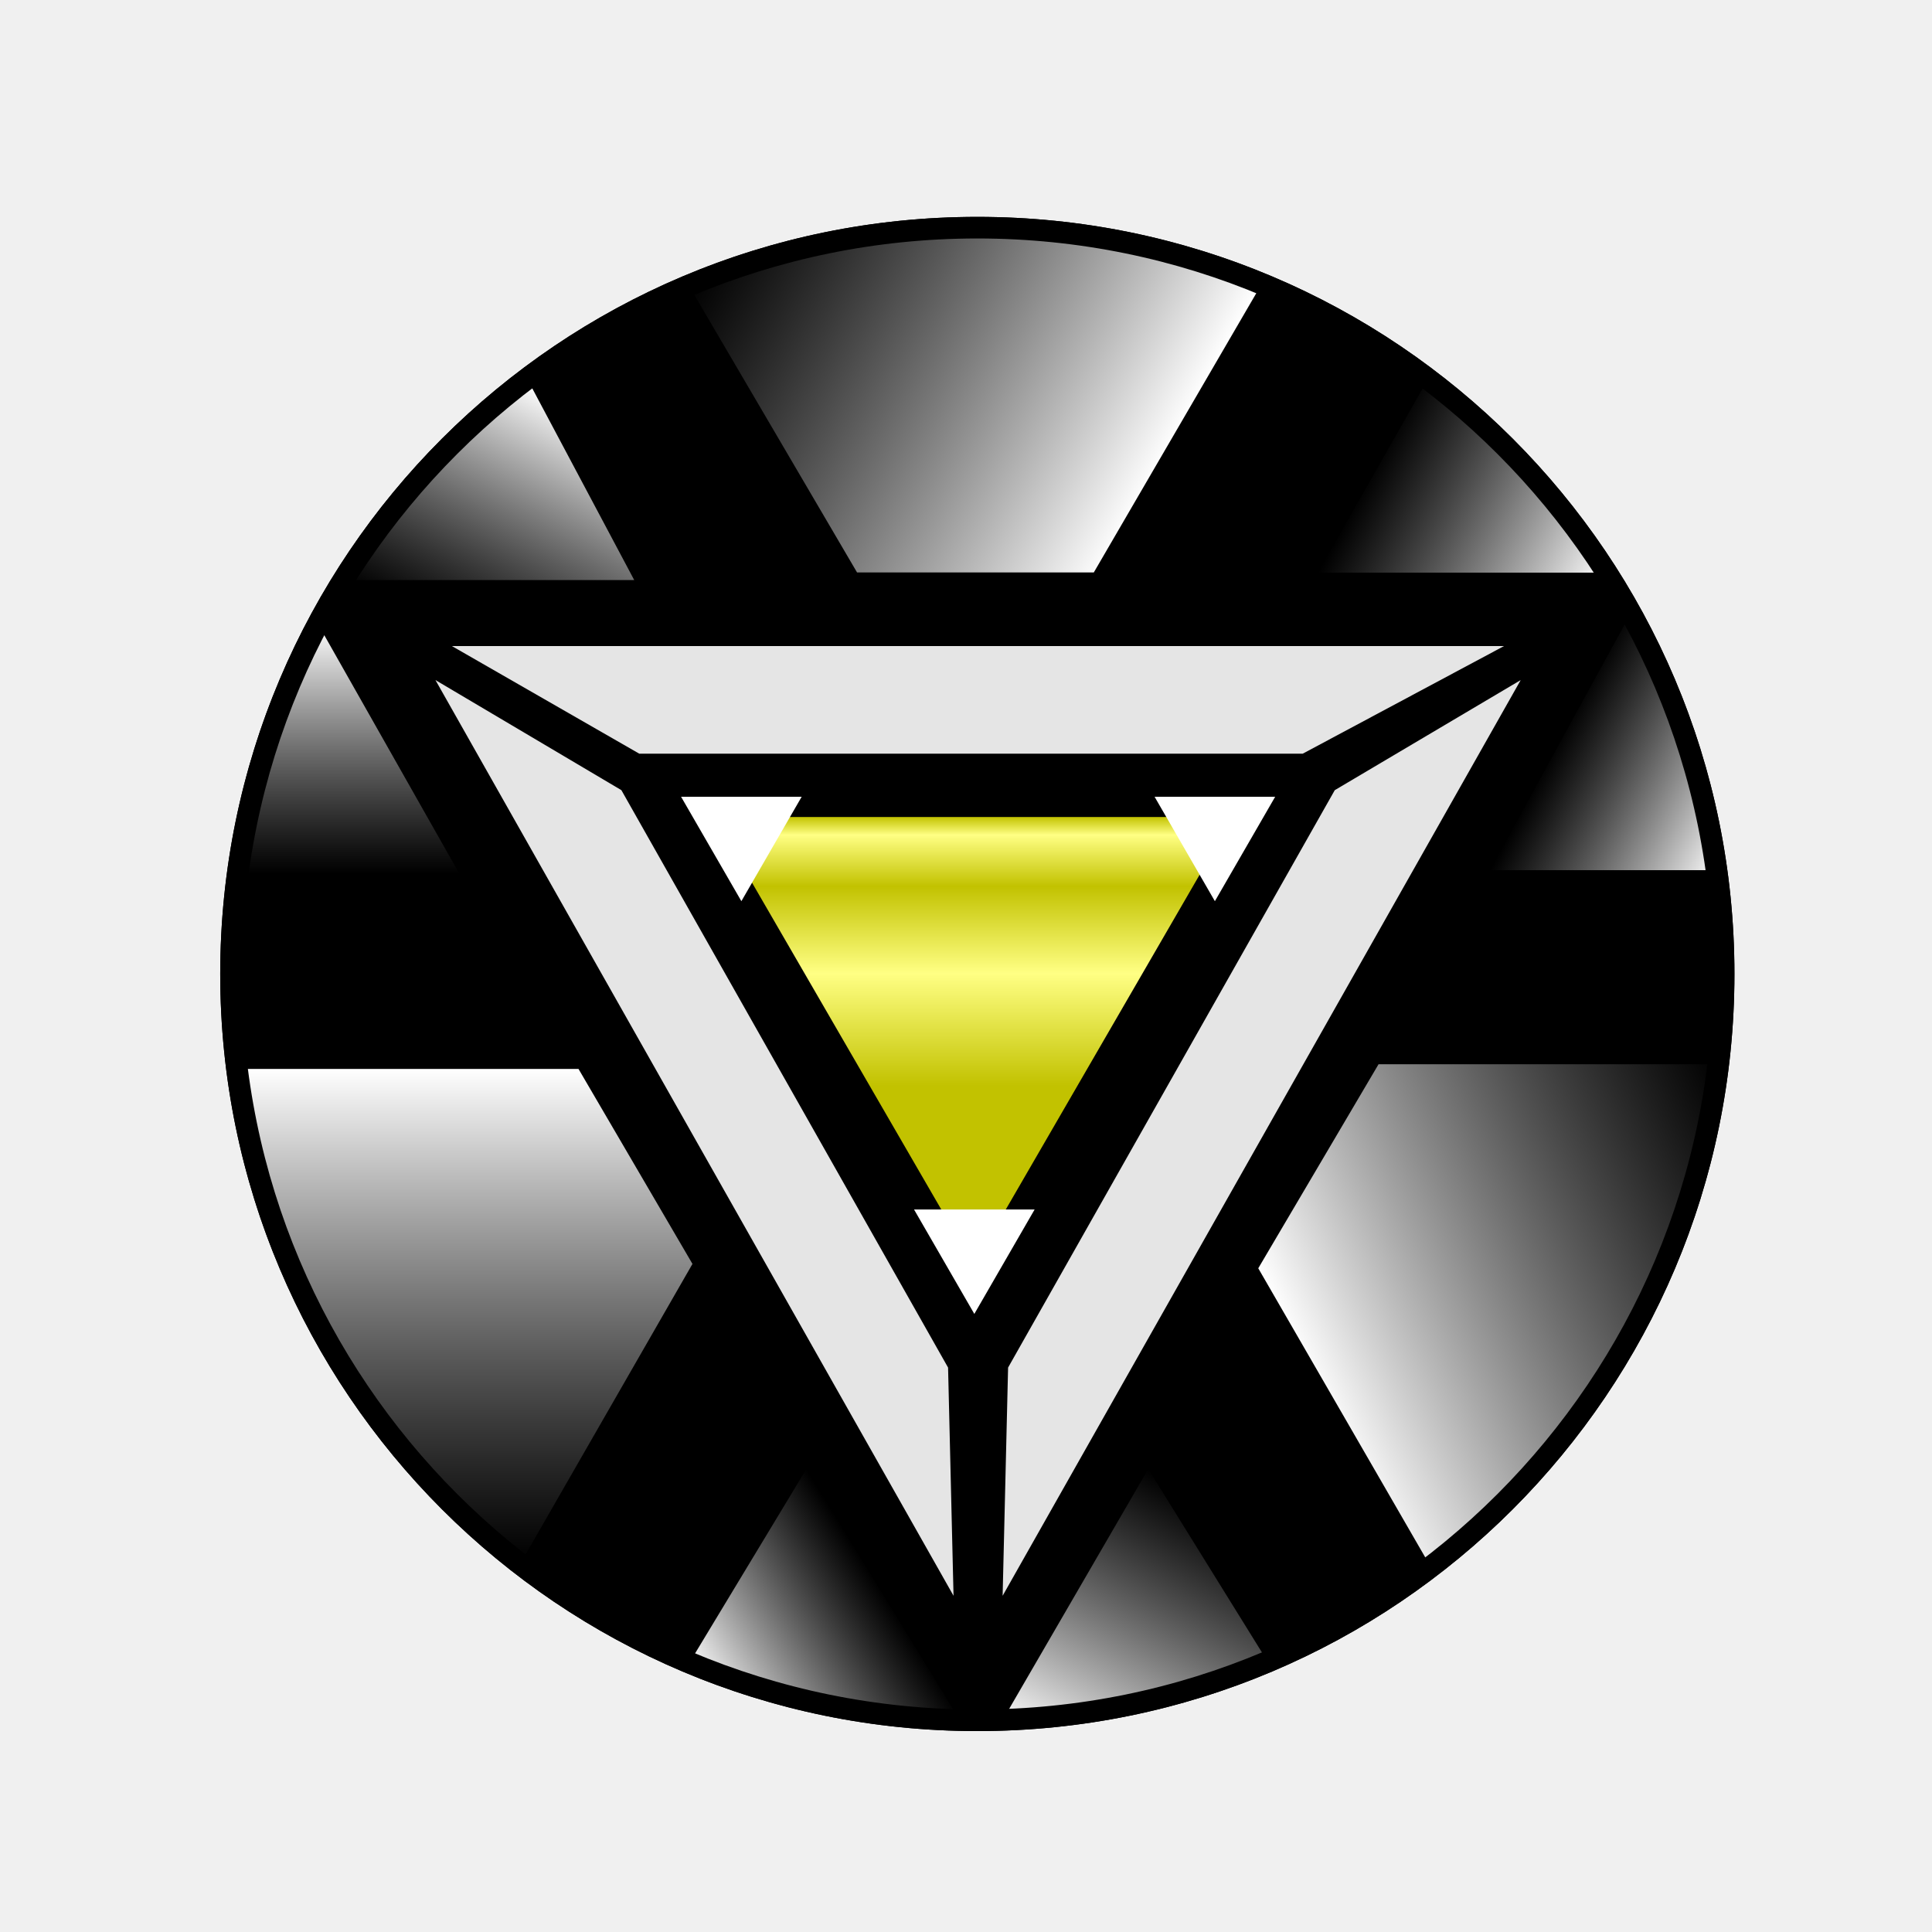
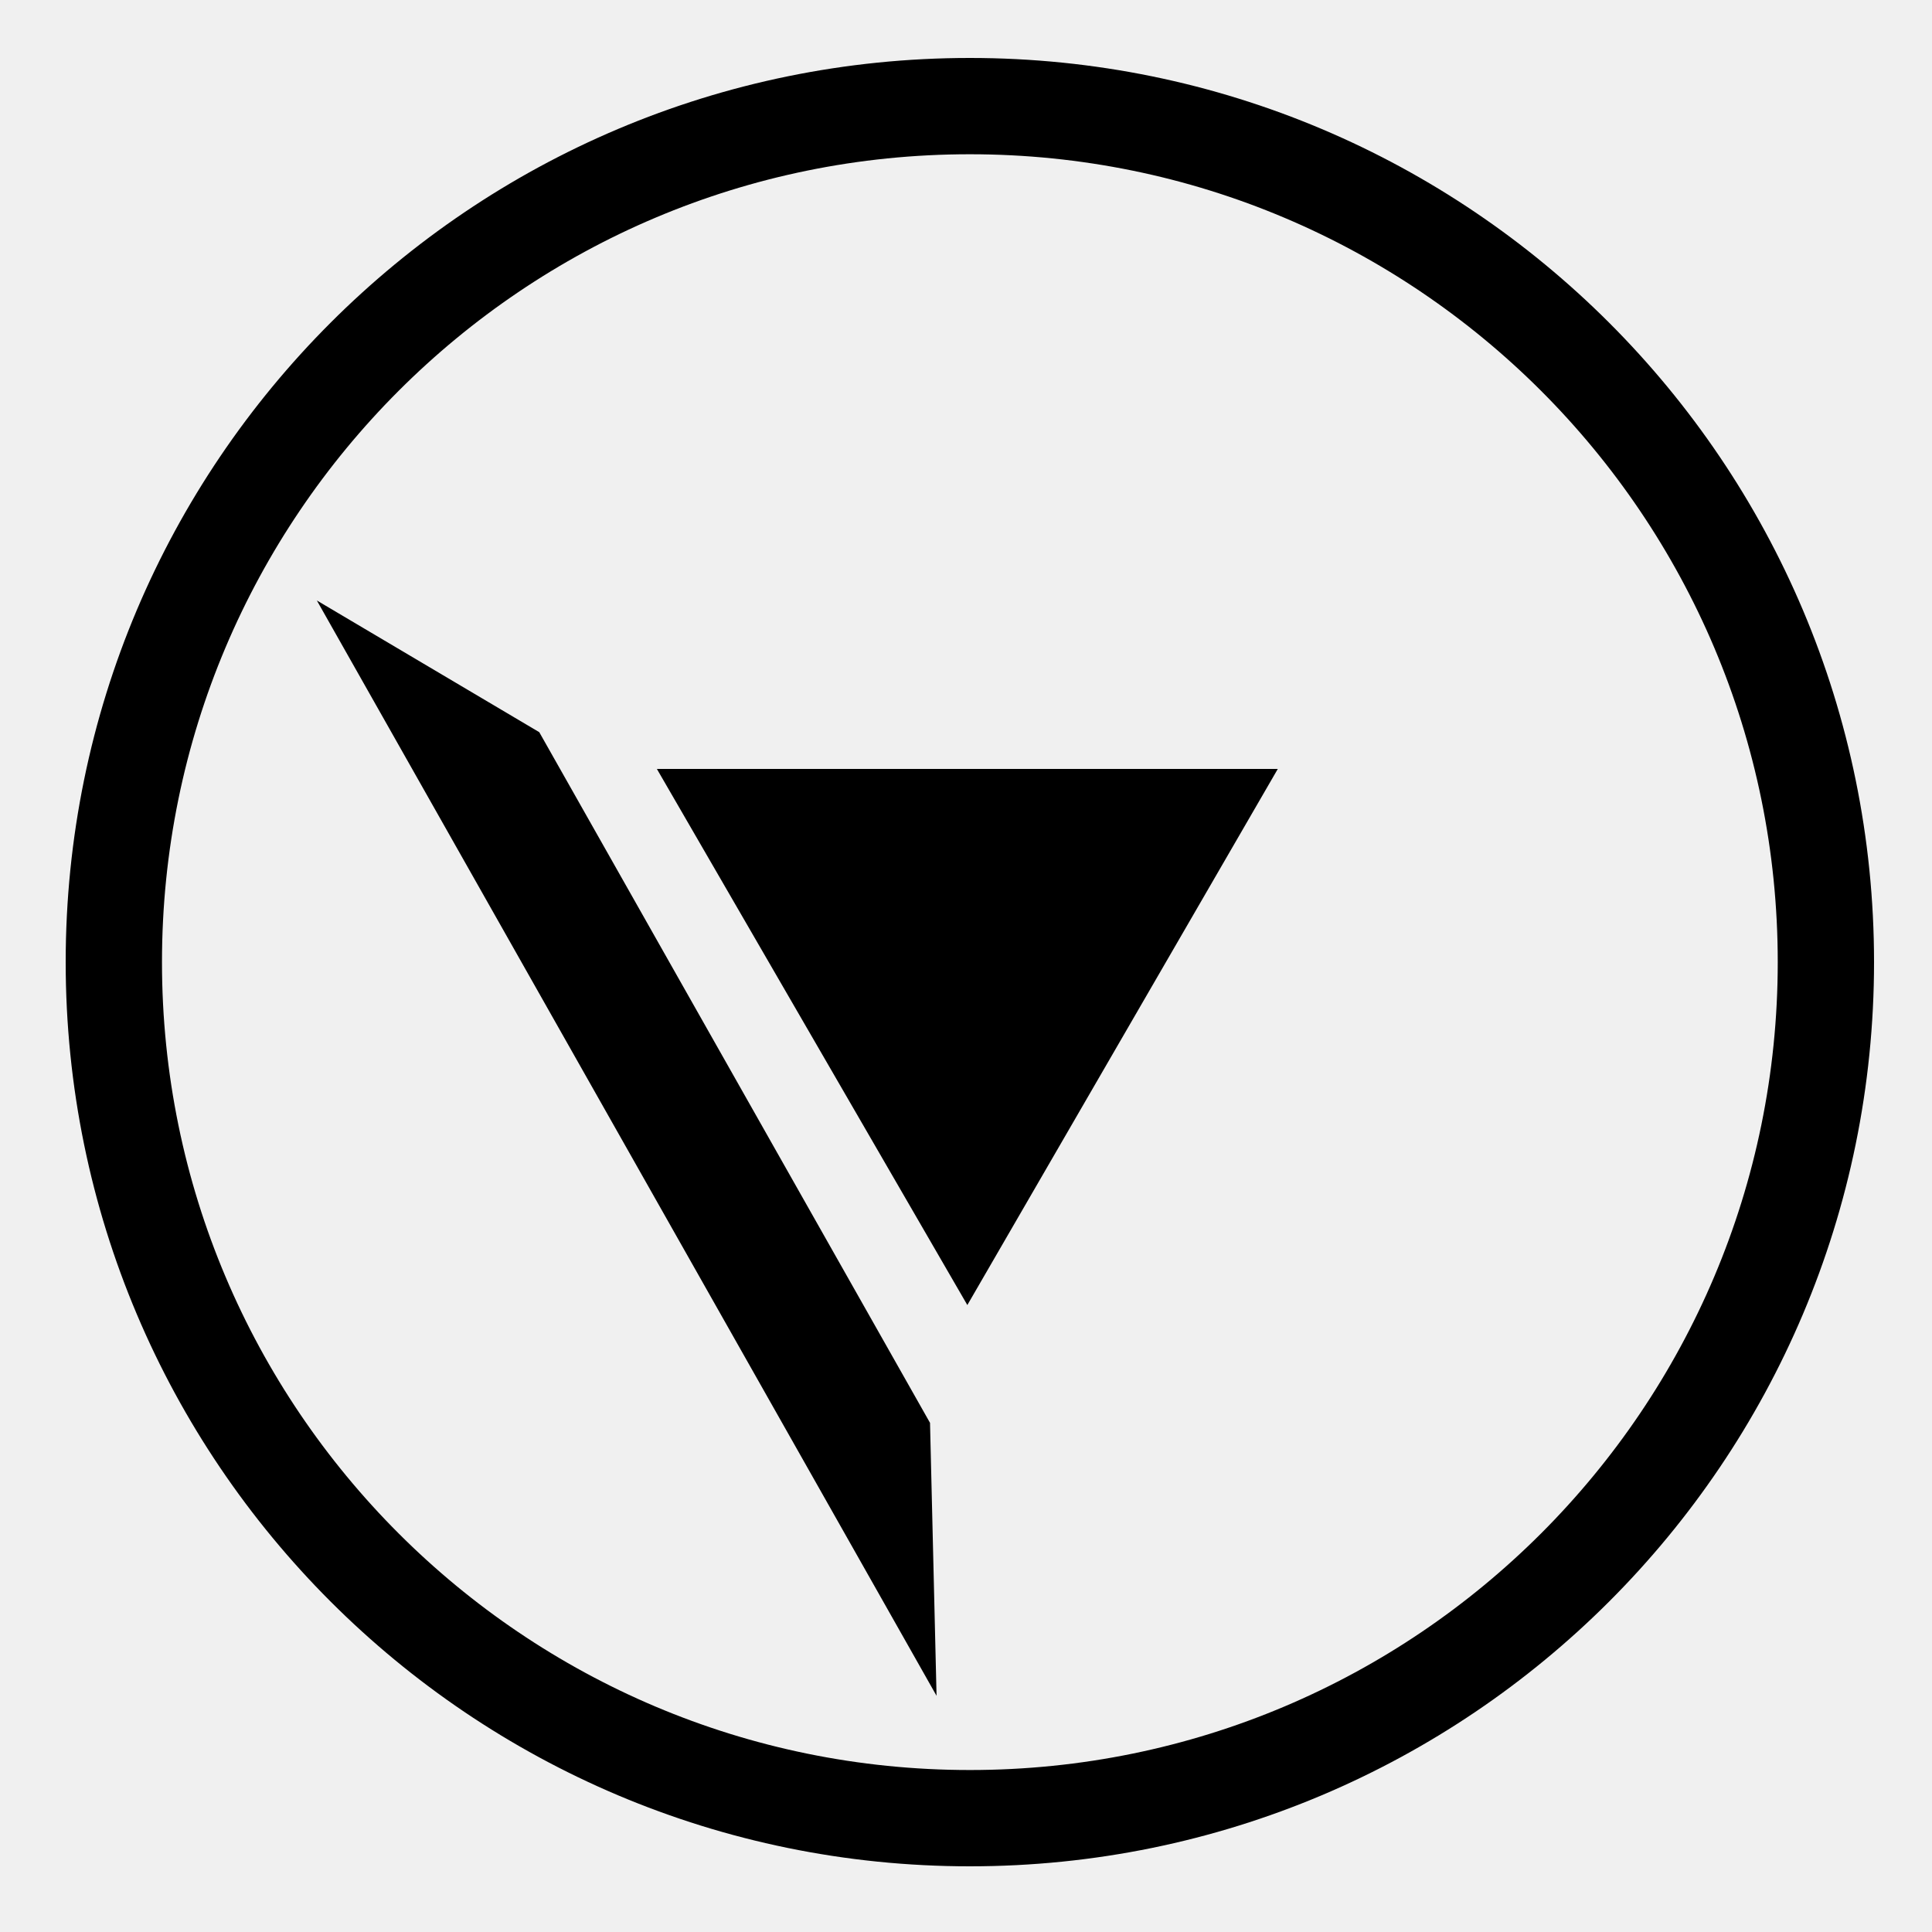
- <svg xmlns="http://www.w3.org/2000/svg" width="772" height="772" viewBox="0 0 772 772" fill="none">
-   <circle cx="390.527" cy="389.19" r="302.527" fill="black" />
-   <path d="M600.981 258.163H180.58L255.453 301.164H520.543L600.981 258.163Z" fill="#E5E5E5" />
-   <path d="M400.635 637.648L607.651 271.749L533.355 315.74L402.818 546.463L400.635 637.648Z" fill="#E5E5E5" />
-   <path d="M381.019 637.648L174.003 271.749L248.299 315.74L378.836 546.463L381.019 637.648Z" fill="#E5E5E5" />
-   <path d="M127.46 250.07C104.795 276.377 97.106 327.135 96.094 349.226H183.614L127.46 250.07Z" fill="url(#paint0_linear_115_298)" />
-   <path d="M211.571 153.078C178.875 167.483 147.943 211.555 136.565 231.791L253.428 231.791L211.571 153.078Z" fill="url(#paint1_linear_115_298)" />
-   <path d="M641.957 228.823C627.704 196.061 590.809 162.892 570.626 151.42L526.613 228.822L641.957 228.823Z" fill="url(#paint2_linear_115_298)" />
-   <path d="M686.984 347.707C681.418 314.319 667.759 259.682 650.557 247.033L595.416 347.707L686.984 347.707Z" fill="url(#paint3_linear_115_298)" />
-   <path d="M400.14 688.178C433.022 686.659 492.75 679.729 505.871 662.884L458.825 586.999L400.14 688.178Z" fill="url(#paint4_linear_115_298)" />
-   <path d="M275.182 664.908C304.615 679.646 359.667 692.223 382.83 686.22L322.231 586.997L275.182 664.908Z" fill="url(#paint5_linear_115_298)" />
-   <path d="M94.575 427.135C92.956 506.055 165.402 601.67 208.402 623.929L276.699 505.043L231.168 427.135H94.575Z" fill="url(#paint6_linear_115_298)" />
-   <path d="M503.846 113.984C435.606 74.307 315.496 87.167 275.18 113.984L342.465 228.741L437.068 228.741L503.846 113.984Z" fill="url(#paint7_linear_115_298)" />
-   <path d="M570.577 624.157C643.063 592.902 684.995 473.619 687.419 425.259L550.847 425.259L502.786 506.787L570.577 624.157Z" fill="url(#paint8_linear_115_298)" />
-   <path d="M389.009 505.547L285.3 326.459H492.719L389.009 505.547Z" fill="url(#paint9_linear_115_298)" />
-   <path d="M389.328 525.024L365.232 483.288H413.425L389.328 525.024Z" fill="white" />
-   <path d="M296.243 360.102L272.146 318.365H320.339L296.243 360.102Z" fill="white" />
-   <path d="M485.449 360.102L461.352 318.365H509.546L485.449 360.102Z" fill="white" />
-   <circle cx="390.527" cy="389.19" r="298.215" stroke="black" stroke-width="8.625" />
-   <defs>
-     <linearGradient id="paint0_linear_115_298" x1="139.854" y1="250.07" x2="139.854" y2="349.226" gradientUnits="userSpaceOnUse">
-       <stop stop-color="white" />
-       <stop offset="1" stop-color="#BABABA" stop-opacity="0" />
-     </linearGradient>
-     <linearGradient id="paint1_linear_115_298" x1="230.098" y1="162.458" x2="183.076" y2="255.338" gradientUnits="userSpaceOnUse">
-       <stop stop-color="white" />
-       <stop offset="1" stop-color="#BABABA" stop-opacity="0" />
-     </linearGradient>
-     <linearGradient id="paint2_linear_115_298" x1="638.267" y1="236.03" x2="546.887" y2="189.233" gradientUnits="userSpaceOnUse">
-       <stop stop-color="white" />
-       <stop offset="1" stop-color="#BABABA" stop-opacity="0" />
-     </linearGradient>
-     <linearGradient id="paint3_linear_115_298" x1="694.109" y1="333.793" x2="621.566" y2="296.643" gradientUnits="userSpaceOnUse">
-       <stop stop-color="white" />
-       <stop offset="1" stop-color="#BABABA" stop-opacity="0" />
-     </linearGradient>
-     <linearGradient id="paint4_linear_115_298" x1="435.481" y1="707.532" x2="491.645" y2="604.973" gradientUnits="userSpaceOnUse">
-       <stop stop-color="white" />
-       <stop offset="1" stop-color="#BABABA" stop-opacity="0" />
-     </linearGradient>
-     <linearGradient id="paint5_linear_115_298" x1="284.234" y1="679.367" x2="353.077" y2="636.266" gradientUnits="userSpaceOnUse">
-       <stop stop-color="white" />
-       <stop offset="1" stop-color="#BABABA" stop-opacity="0" />
-     </linearGradient>
-     <linearGradient id="paint6_linear_115_298" x1="185.624" y1="427.135" x2="185.624" y2="623.929" gradientUnits="userSpaceOnUse">
-       <stop stop-color="white" />
-       <stop offset="1" stop-color="#BABABA" stop-opacity="0" />
-     </linearGradient>
-     <linearGradient id="paint7_linear_115_298" x1="460.558" y1="192.079" x2="285.637" y2="95.119" gradientUnits="userSpaceOnUse">
-       <stop stop-color="white" />
-       <stop offset="1" stop-color="#BABABA" stop-opacity="0" />
-     </linearGradient>
-     <linearGradient id="paint8_linear_115_298" x1="519.514" y1="543.495" x2="703.161" y2="459.802" gradientUnits="userSpaceOnUse">
-       <stop stop-color="white" />
-       <stop offset="1" stop-color="#BABABA" stop-opacity="0" />
-     </linearGradient>
-     <linearGradient id="paint9_linear_115_298" x1="389.009" y1="326.459" x2="389.009" y2="505.547" gradientUnits="userSpaceOnUse">
-       <stop stop-color="#C2C200" />
-       <stop offset="0.04" stop-color="#FFFF84" />
-       <stop offset="0.155" stop-color="#C2C200" />
-       <stop offset="0.349" stop-color="#FFFF84" />
-       <stop offset="0.6" stop-color="#C2C200" />
-       <stop offset="1" stop-color="#C2C200" />
-     </linearGradient>
-   </defs>
+ <svg xmlns="http://www.w3.org/2000/svg" width="500" height="500" viewBox="0 0 500 500" fill="none">
+   <circle cx="251" cy="249" r="221.54" stroke="black" stroke-width="24.92" />
+   <path d="M250.346 337.744L170 199L330.692 199L250.346 337.744Z" fill="black" />
+   <path d="M242.38 438.875L82 155.405L139.559 189.486L240.689 368.233L242.38 438.875Z" fill="black" />
</svg>
